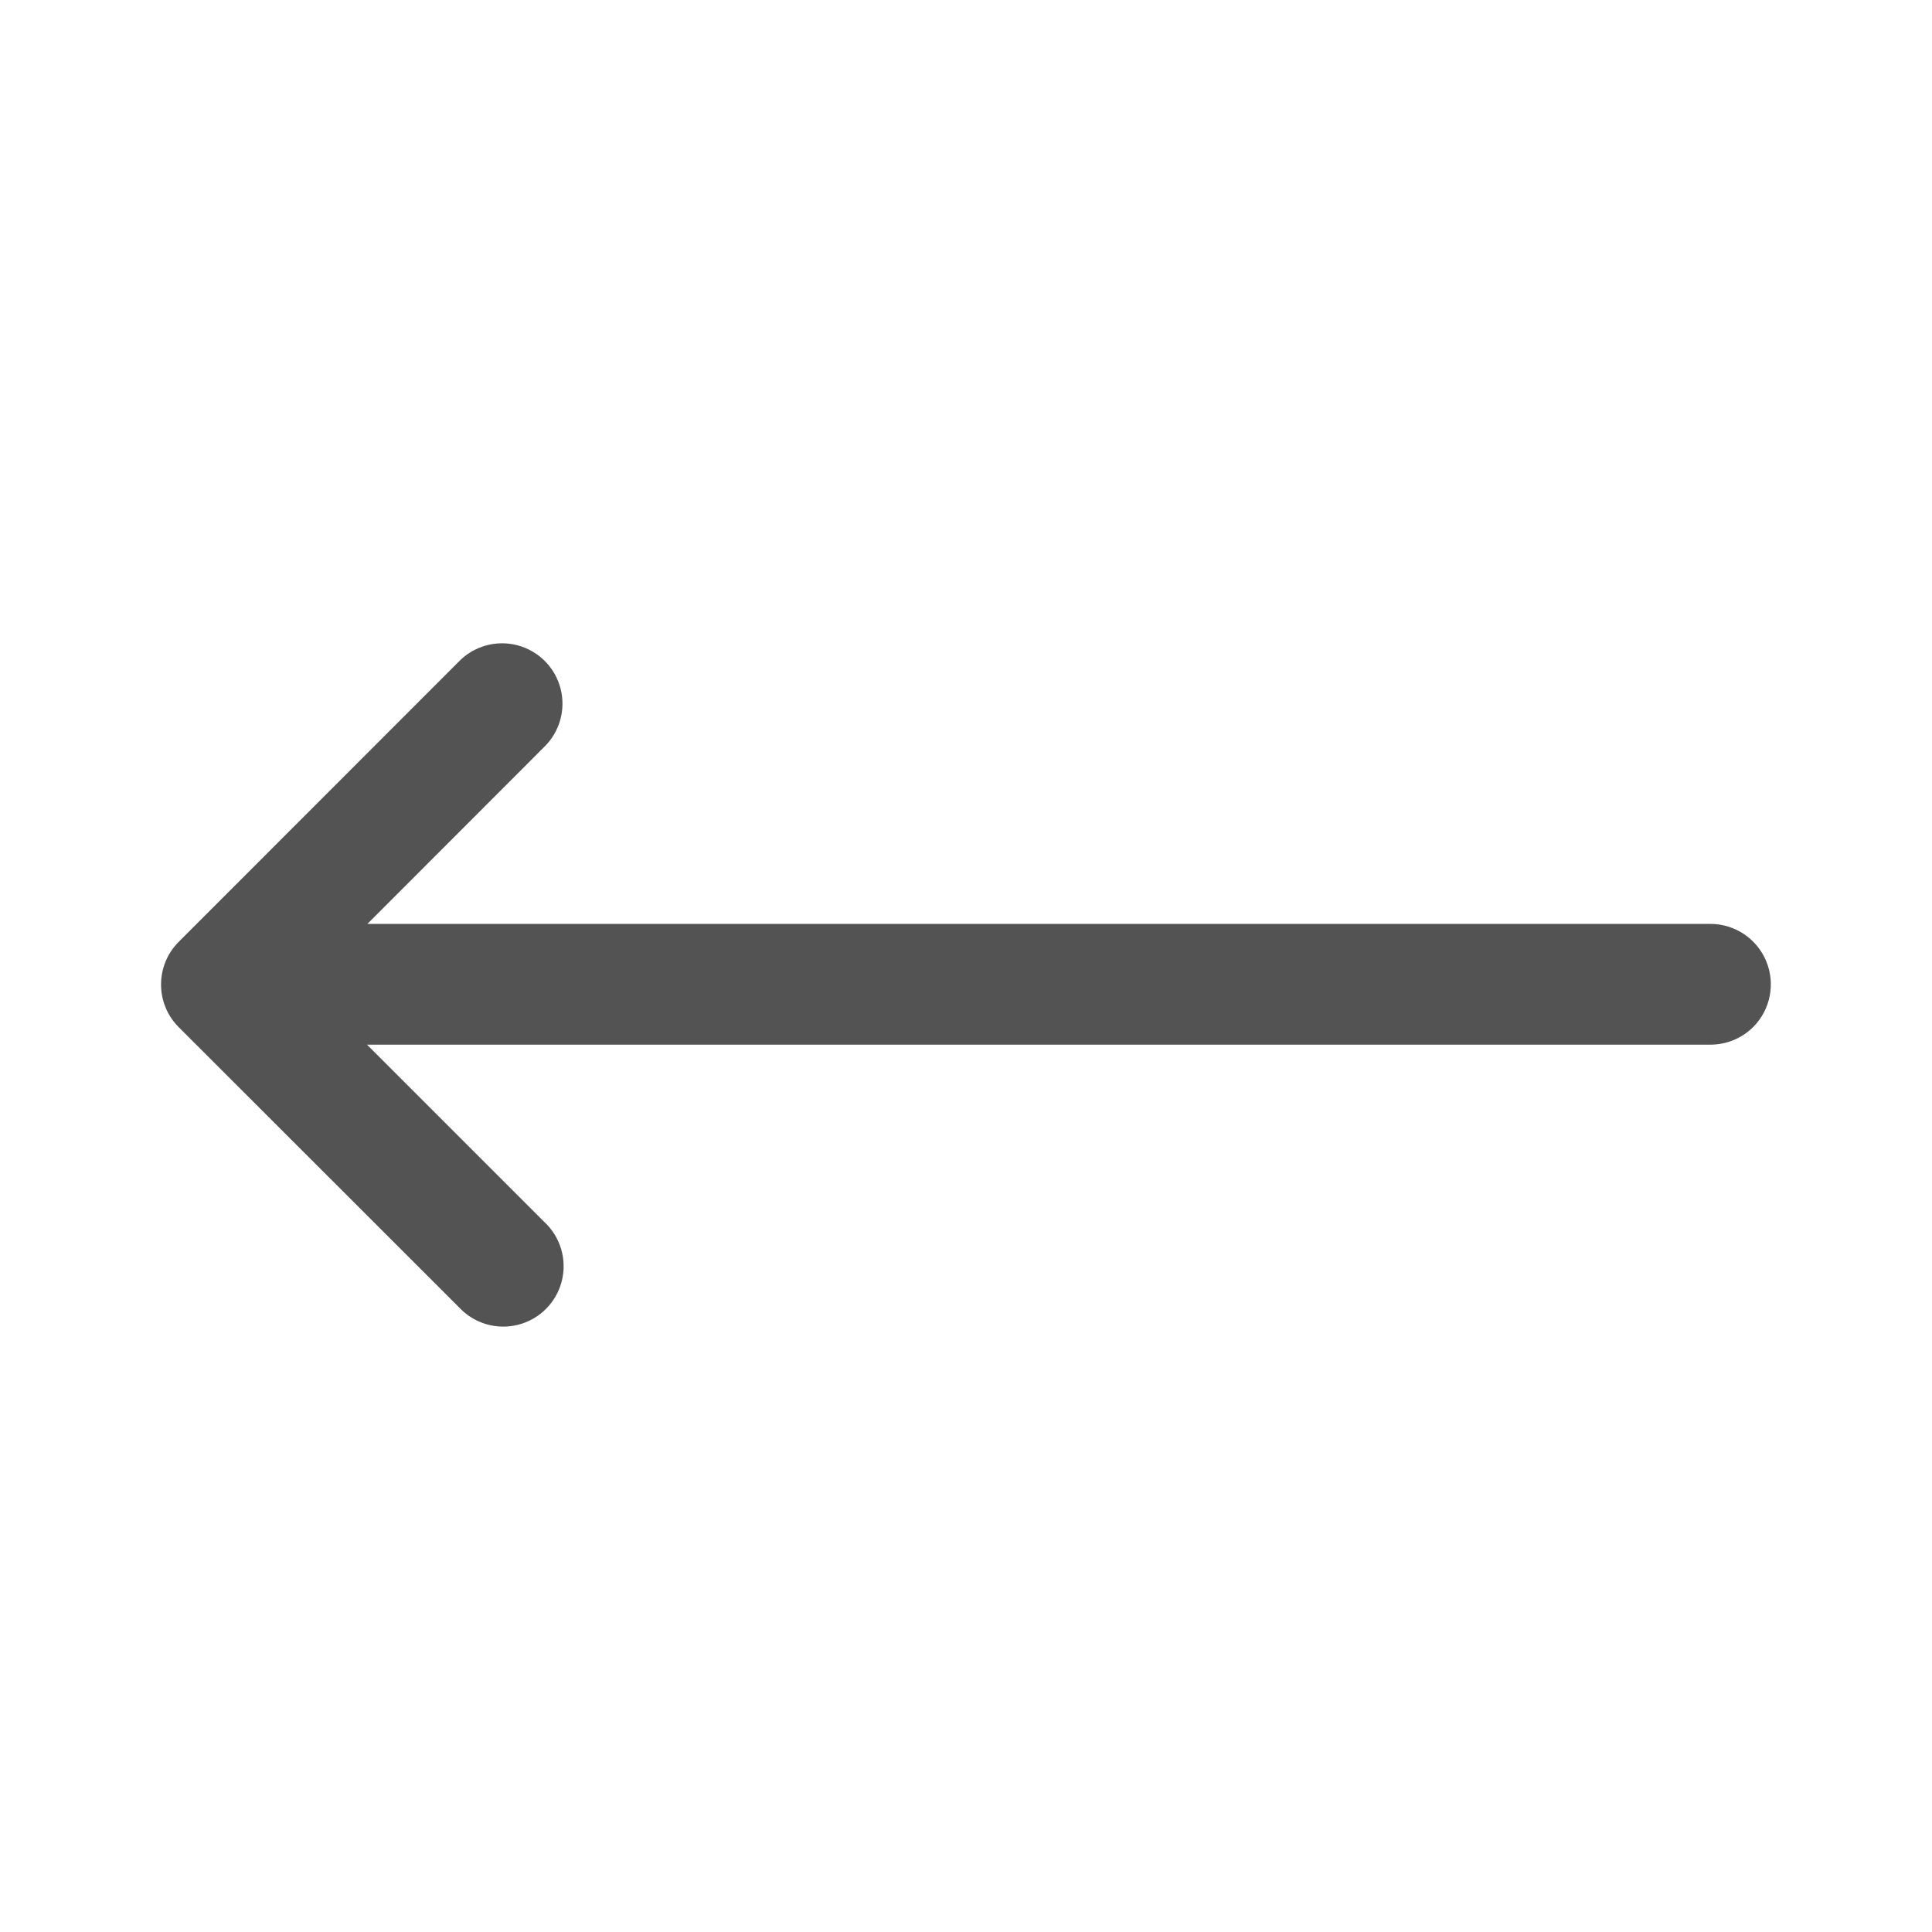
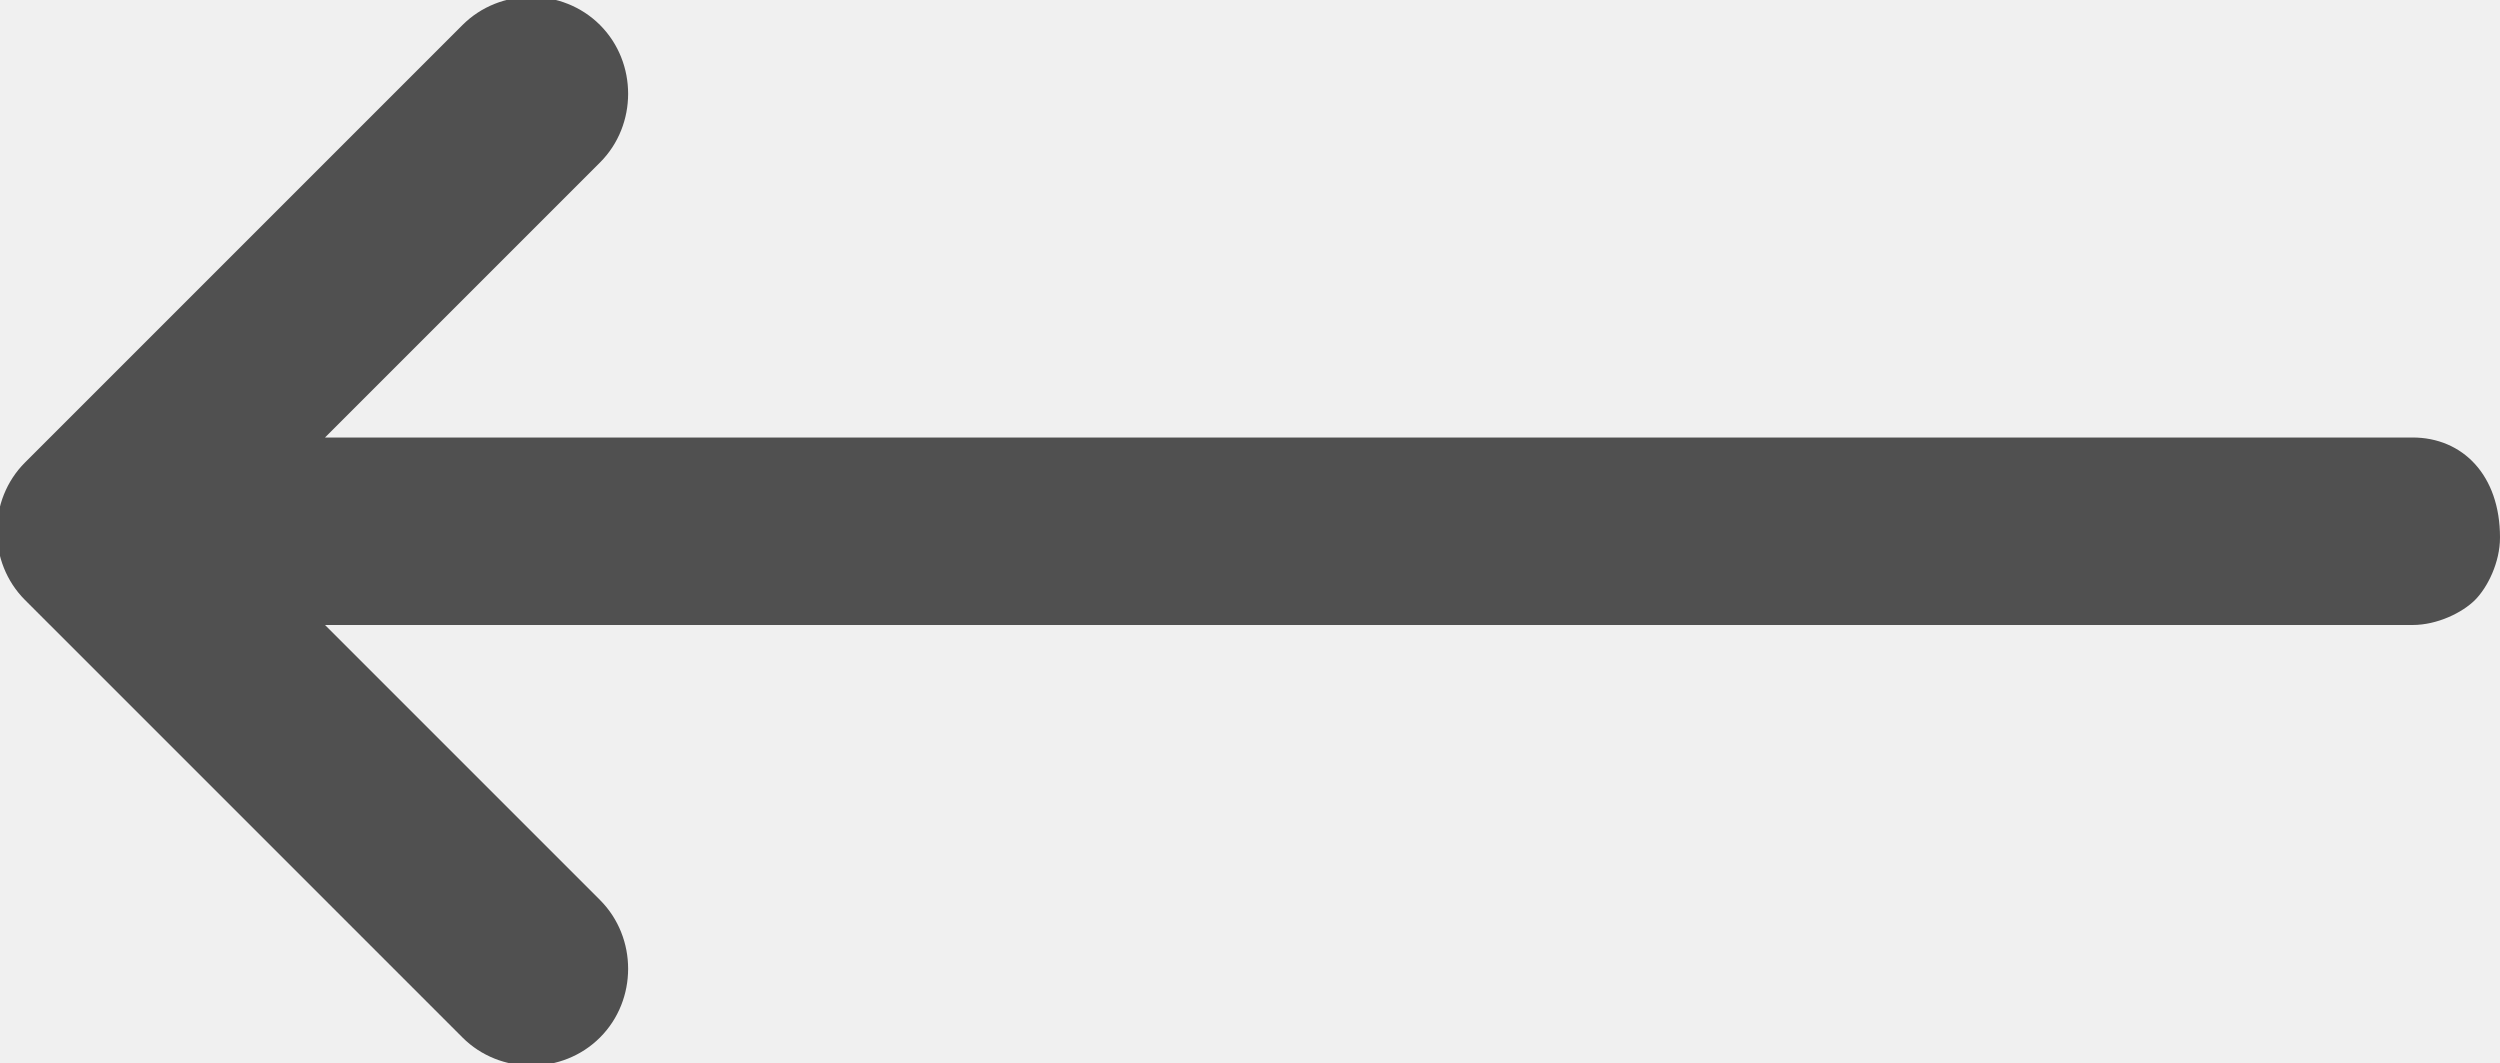
- <svg xmlns="http://www.w3.org/2000/svg" xmlns:xlink="http://www.w3.org/1999/xlink" width="24" height="24" viewBox="0 0 24 24">
-   <defs>
-     <rect id="a" x="-30" y="-69" width="610" height="241" rx="4" />
-     <filter x="-50%" y="-50%" width="200%" height="200%" filterUnits="objectBoundingBox" id="b">
-       <feOffset dy="2" in="SourceAlpha" result="shadowOffsetOuter1" />
-       <feGaussianBlur stdDeviation="2" in="shadowOffsetOuter1" result="shadowBlurOuter1" />
-       <feColorMatrix values="0 0 0 0 0 0 0 0 0 0 0 0 0 0 0 0 0 0 0.15 0" in="shadowBlurOuter1" />
-     </filter>
-   </defs>
-   <g fill="none" fill-rule="evenodd">
-     <mask id="c" fill="#fff">
-       <use xlink:href="#a" />
-     </mask>
-     <use fill="#000" filter="url(#b)" xlink:href="#a" />
-     <use fill="#FFF" xlink:href="#a" />
-     <g mask="url(#c)">
-       <path d="M0 0h24v24H0z" />
-       <path d="M4.558 12.976l2.205 2.205a.75.75 0 1 1-1.06 1.06L2.22 12.76a.75.75 0 0 1 0-1.06l3.478-3.48a.75.75 0 1 1 1.06 1.061l-2.194 2.196H21.25a.751.751 0 0 1 .53 1.28.751.751 0 0 1-.53.22H4.558z" fill="#282828" opacity=".8" />
-     </g>
-   </g>
+ <svg xmlns="http://www.w3.org/2000/svg" viewBox="2 8 20 8.5">
+   <path opacity=".8" fill="#282828" d="M4.6 13l2.2 2.2c.3.3.3.8 0 1.1s-.8.3-1.1 0l-3.5-3.5c-.3-.3-.3-.8 0-1.1l3.5-3.5c.3-.3.8-.3 1.1 0s.3.8 0 1.1l-2.2 2.2h16.7c.4 0 .7.3.7.8 0 .2-.1.4-.2.5-.1.1-.3.2-.5.2H4.6z" />
</svg>
